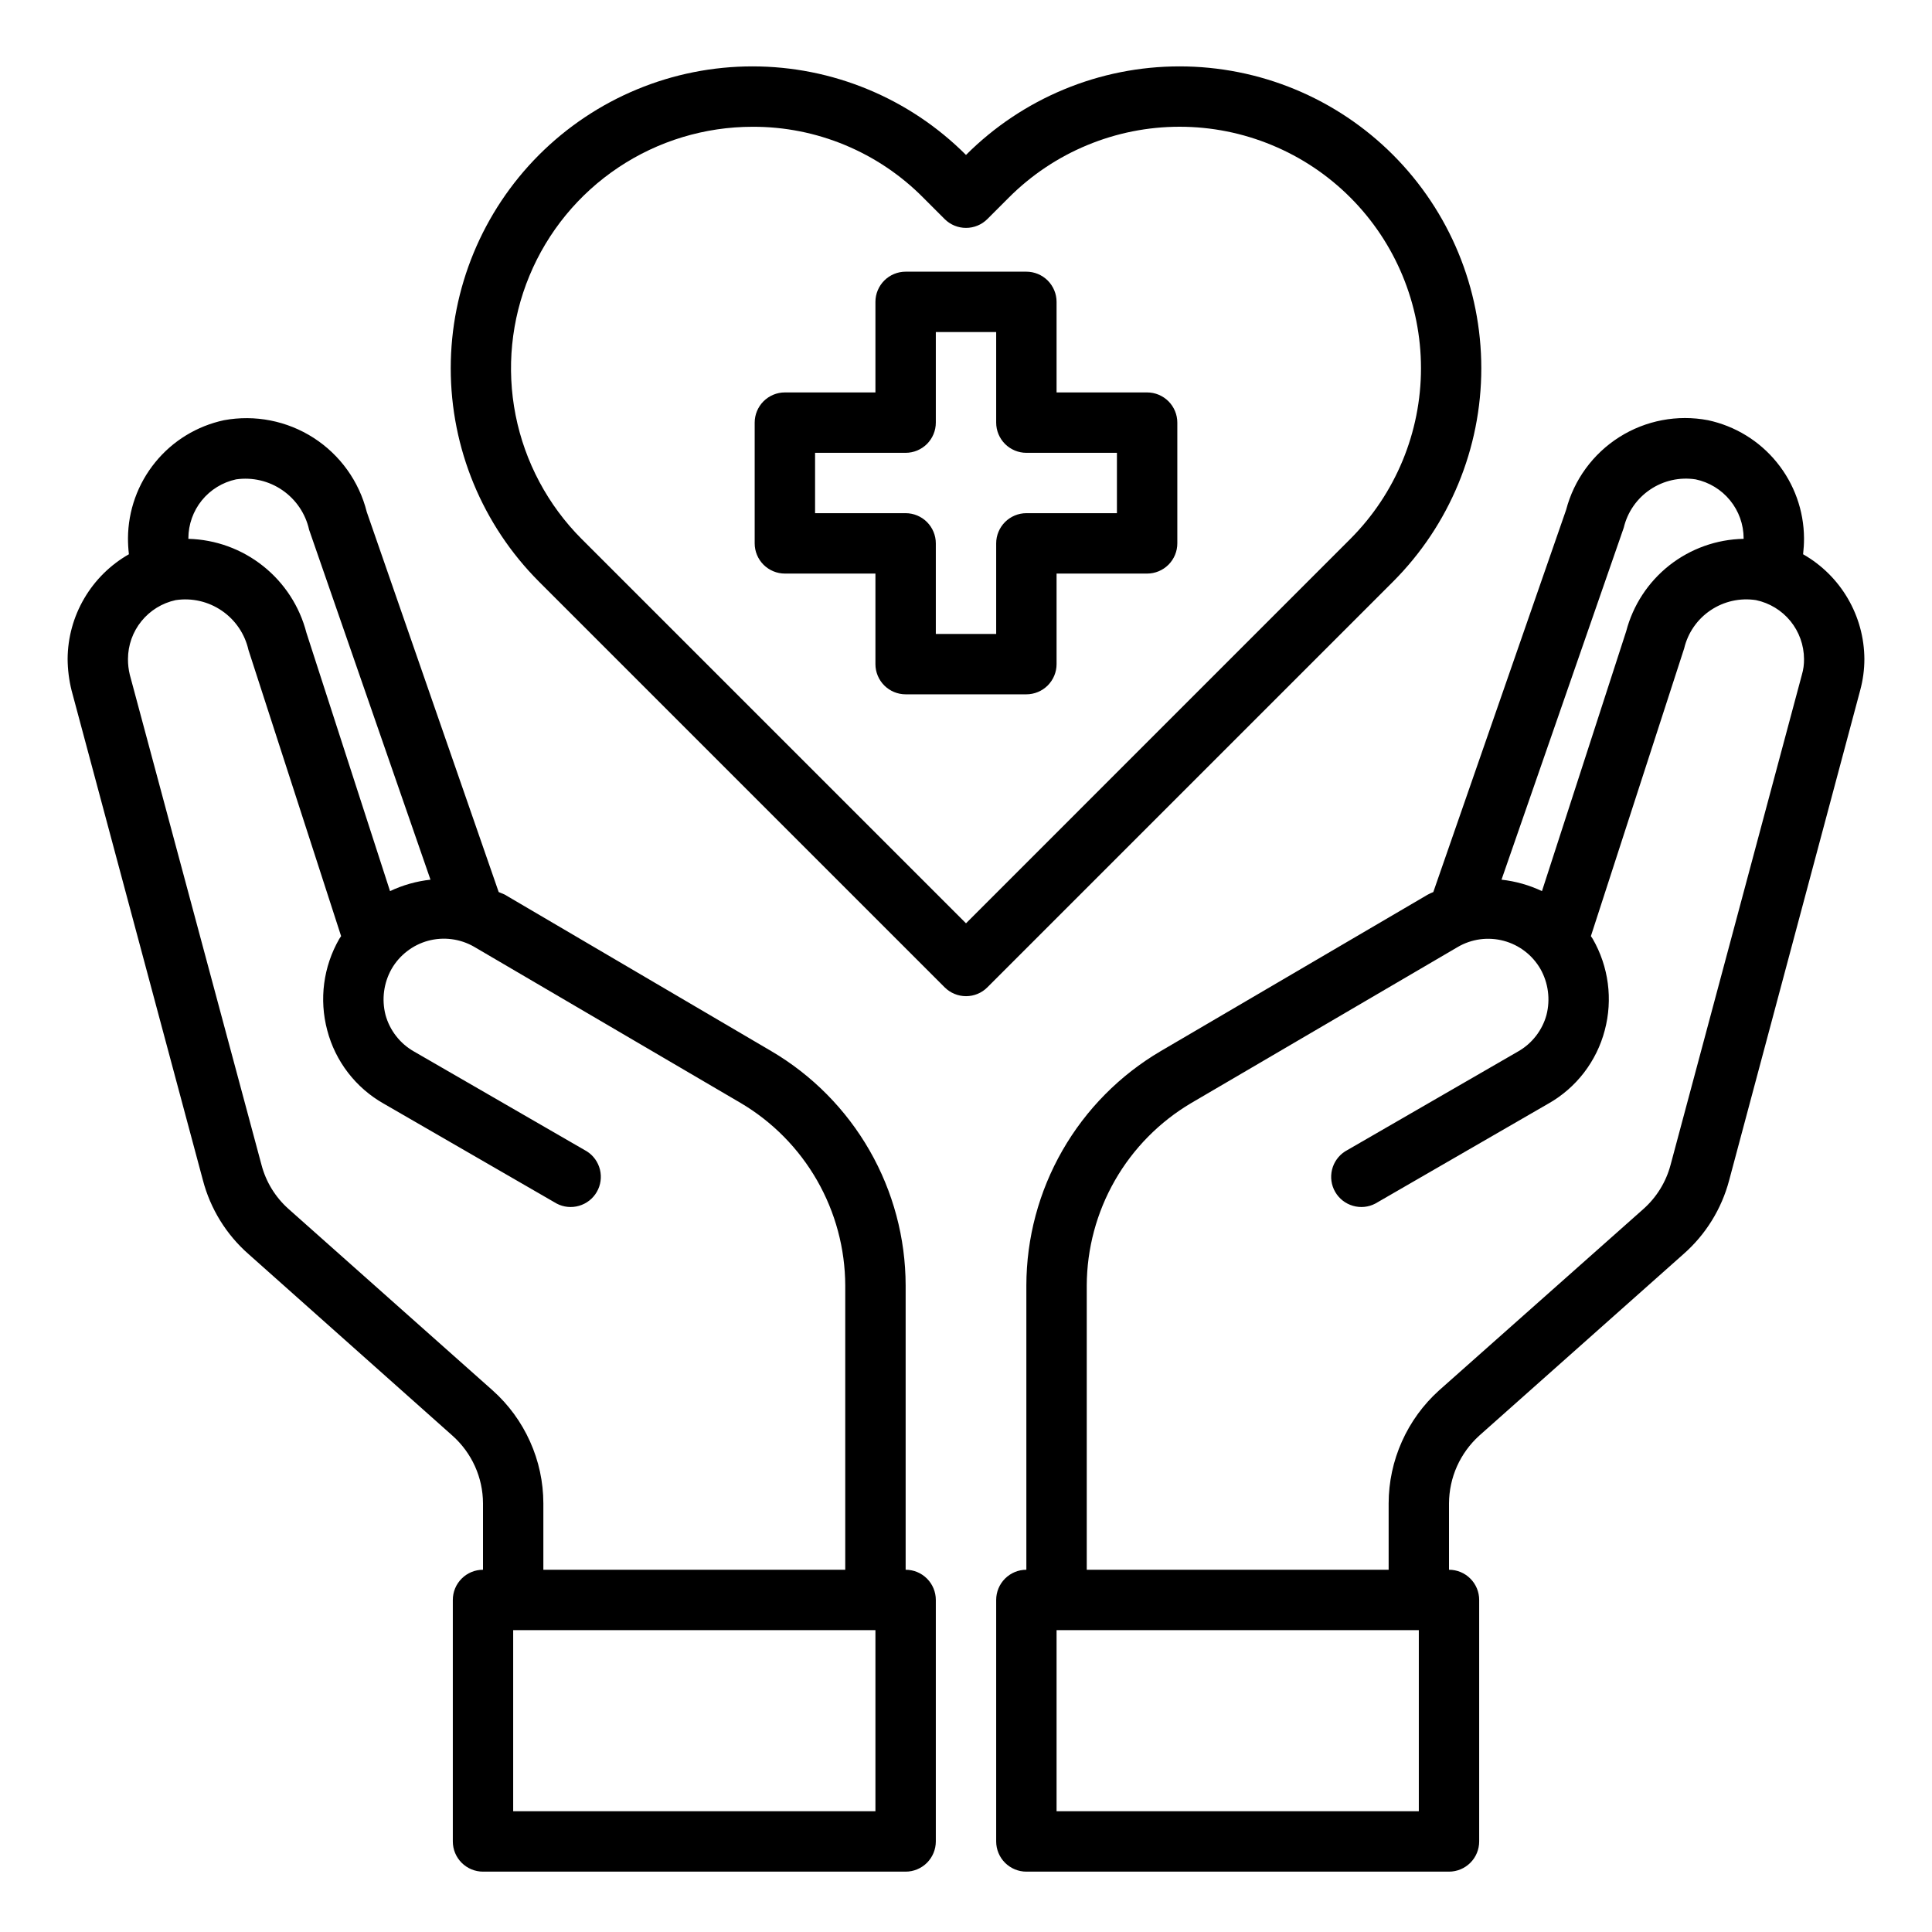
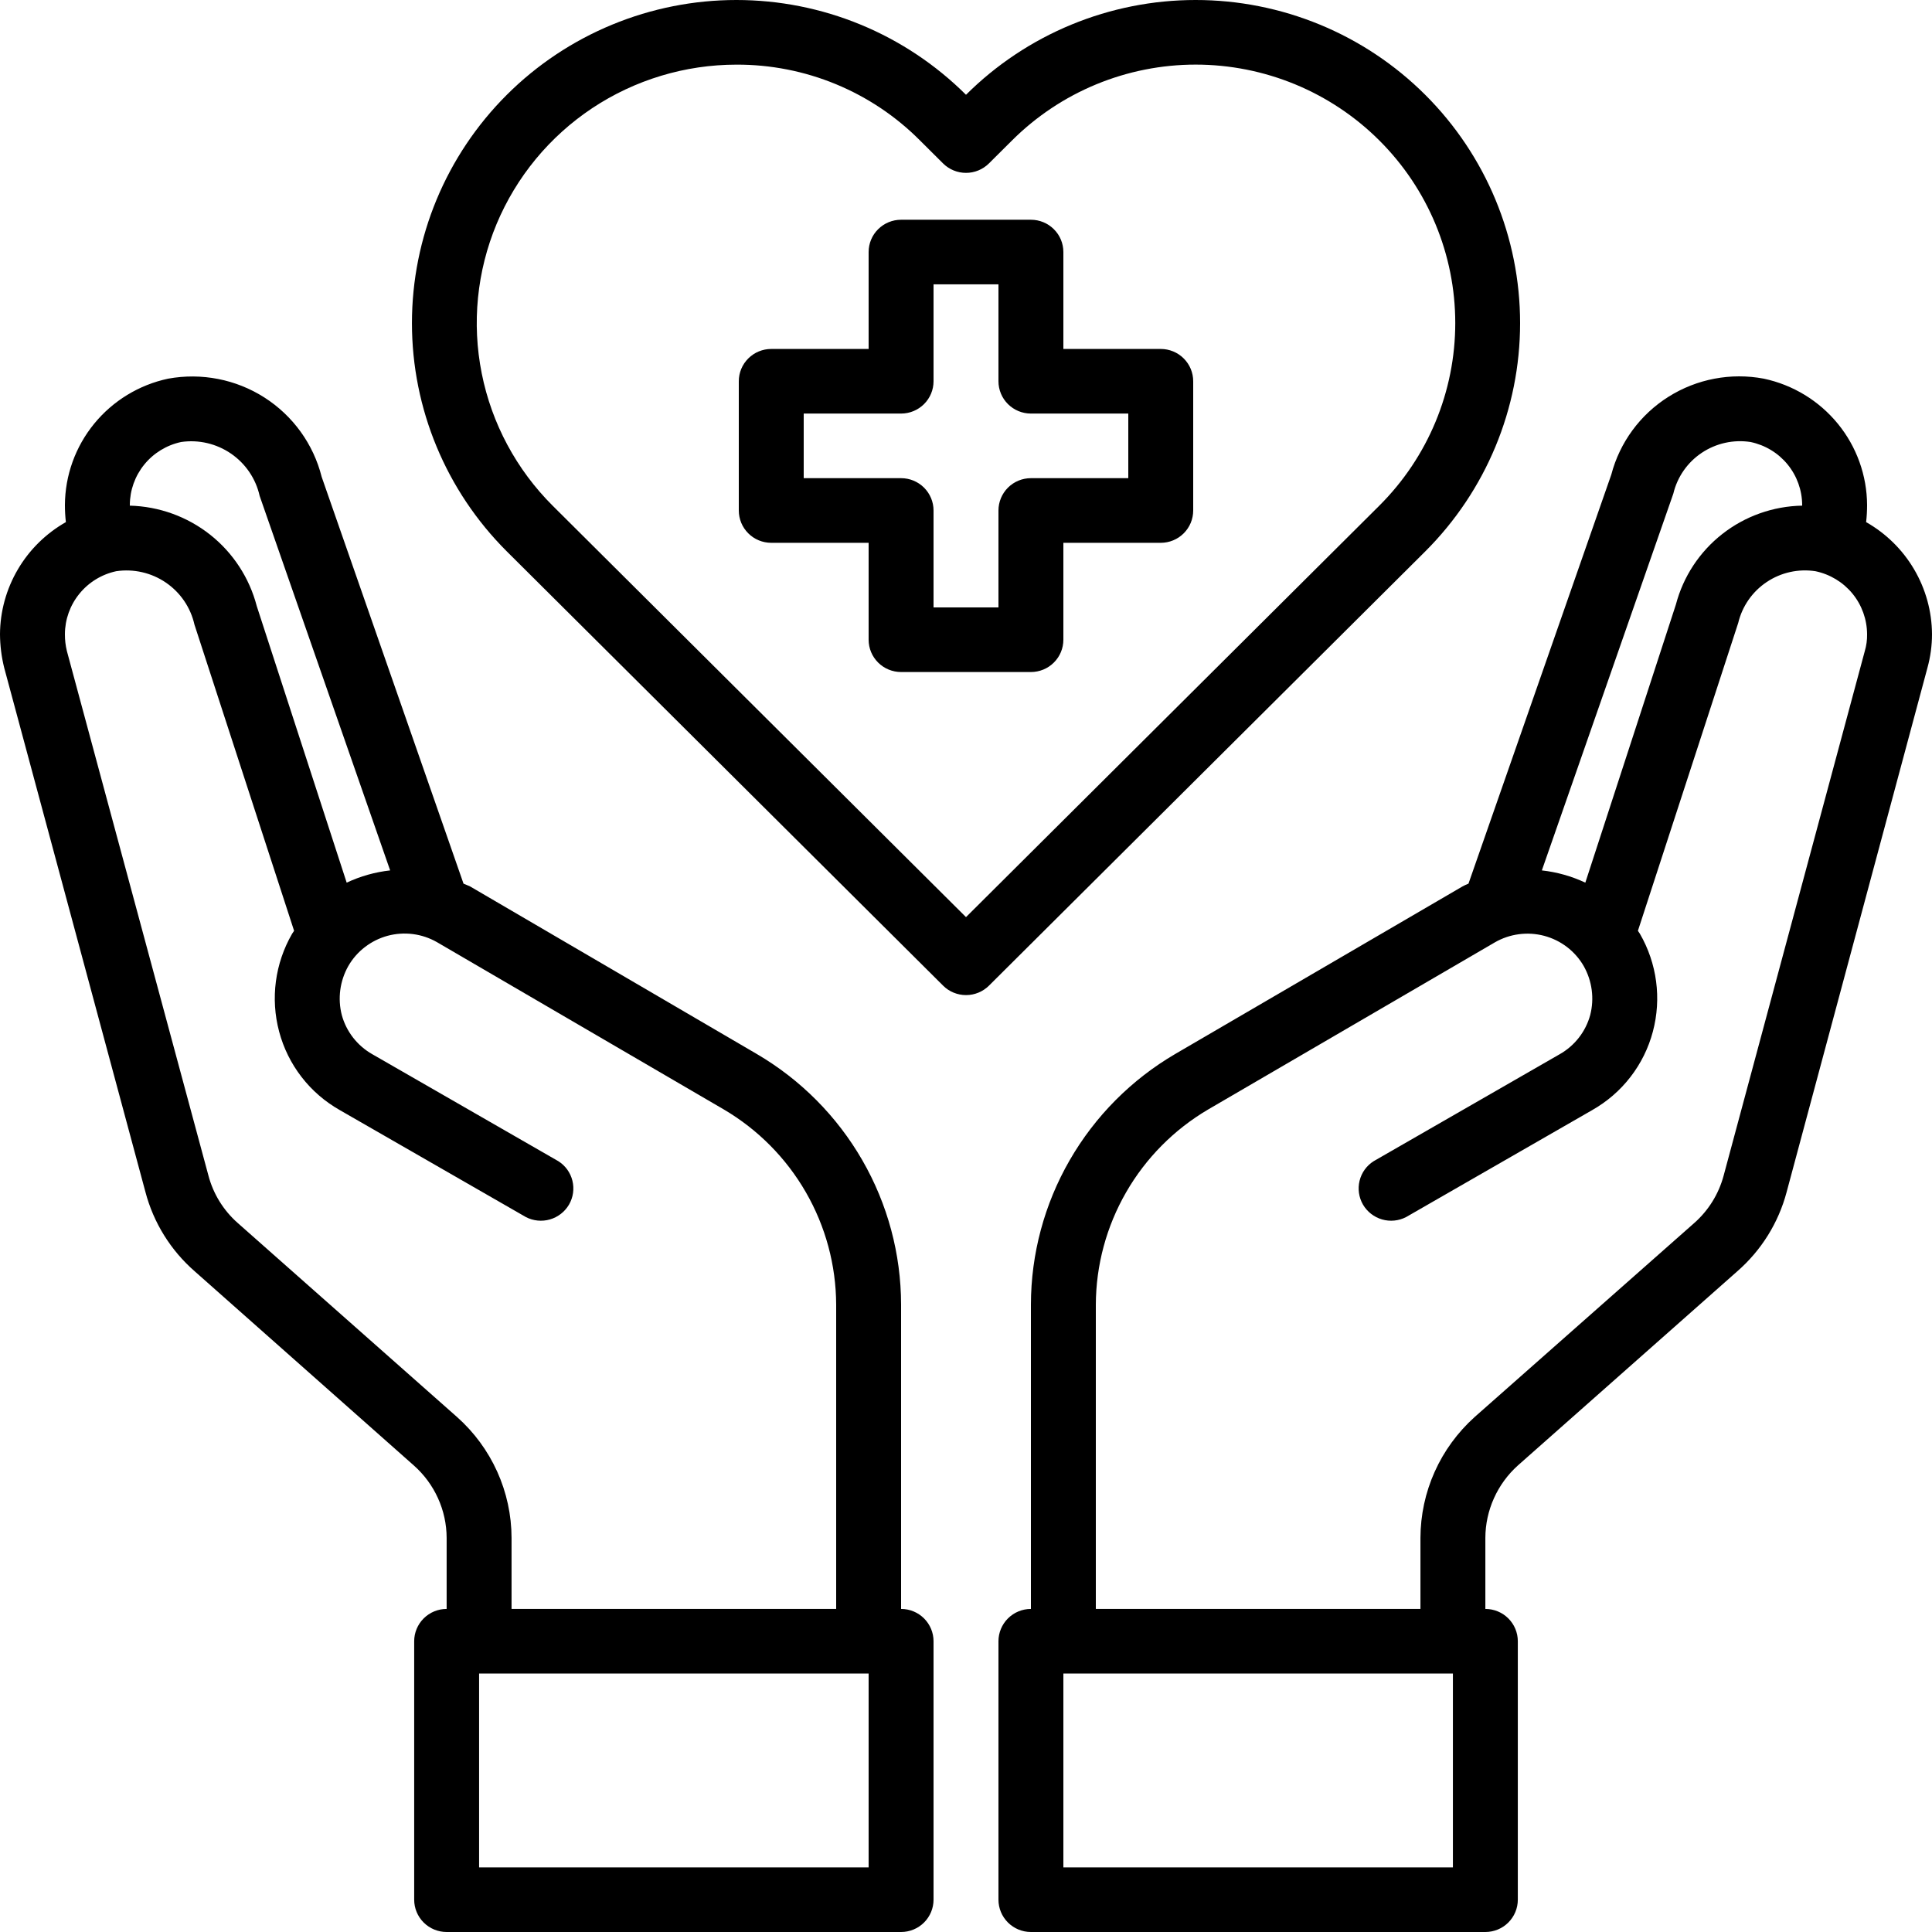
<svg xmlns="http://www.w3.org/2000/svg" width="50" height="50" viewBox="0 0 50 50" fill="none">
-   <path d="M29.688 10.156H27.344V7.812C27.344 7.605 27.261 7.407 27.115 7.26C26.968 7.114 26.77 7.031 26.562 7.031H23.438C23.23 7.031 23.032 7.114 22.885 7.26C22.739 7.407 22.656 7.605 22.656 7.812V10.156H20.312C20.105 10.156 19.907 10.239 19.76 10.385C19.614 10.532 19.531 10.73 19.531 10.938V14.062C19.531 14.27 19.614 14.468 19.76 14.615C19.907 14.761 20.105 14.844 20.312 14.844H22.656V17.188C22.656 17.395 22.739 17.593 22.885 17.74C23.032 17.886 23.23 17.969 23.438 17.969H26.562C26.77 17.969 26.968 17.886 27.115 17.74C27.261 17.593 27.344 17.395 27.344 17.188V14.844H29.688C29.895 14.844 30.093 14.761 30.24 14.615C30.386 14.468 30.469 14.27 30.469 14.062V10.938C30.469 10.73 30.386 10.532 30.24 10.385C30.093 10.239 29.895 10.156 29.688 10.156ZM28.906 13.281H26.562C26.355 13.281 26.157 13.364 26.01 13.51C25.864 13.657 25.781 13.855 25.781 14.062V16.406H24.219V14.062C24.219 13.855 24.136 13.657 23.99 13.51C23.843 13.364 23.645 13.281 23.438 13.281H21.094V11.719H23.438C23.645 11.719 23.843 11.636 23.99 11.49C24.136 11.343 24.219 11.145 24.219 10.938V8.594H25.781V10.938C25.781 11.145 25.864 11.343 26.01 11.49C26.157 11.636 26.355 11.719 26.562 11.719H28.906V13.281ZM46.664 14.344C46.68 14.206 46.688 14.068 46.688 13.93C46.684 13.214 46.435 12.52 45.983 11.965C45.532 11.409 44.903 11.025 44.203 10.875C43.411 10.724 42.591 10.88 41.909 11.311C41.228 11.742 40.735 12.415 40.531 13.195L37.094 23.086C37.043 23.106 36.993 23.13 36.945 23.156L30.039 27.203C28.982 27.824 28.106 28.71 27.496 29.773C26.886 30.836 26.564 32.04 26.562 33.266V40.625C26.355 40.625 26.157 40.707 26.01 40.854C25.864 41 25.781 41.199 25.781 41.406V47.656C25.781 47.864 25.864 48.062 26.01 48.209C26.157 48.355 26.355 48.438 26.562 48.438H37.5C37.707 48.438 37.906 48.355 38.052 48.209C38.199 48.062 38.281 47.864 38.281 47.656V41.406C38.281 41.199 38.199 41 38.052 40.854C37.906 40.707 37.707 40.625 37.5 40.625V38.906C37.502 38.576 37.572 38.25 37.706 37.949C37.841 37.648 38.037 37.378 38.281 37.156L43.562 32.461C44.14 31.956 44.554 31.289 44.75 30.547L48.141 17.867C48.213 17.602 48.25 17.329 48.25 17.055C48.247 16.503 48.099 15.963 47.82 15.487C47.542 15.011 47.143 14.617 46.664 14.344ZM42.023 13.656C42.119 13.252 42.364 12.899 42.709 12.668C43.053 12.436 43.472 12.343 43.883 12.406C44.233 12.48 44.547 12.671 44.773 12.948C45 13.225 45.124 13.572 45.125 13.93V13.945C44.427 13.958 43.753 14.199 43.204 14.63C42.656 15.062 42.263 15.661 42.086 16.336L39.906 23.062C39.576 22.906 39.222 22.806 38.859 22.766L42.023 13.656ZM36.719 46.875H27.344V42.188H36.719V46.875ZM46.633 17.461L43.234 30.148C43.117 30.589 42.872 30.986 42.531 31.289L37.242 35.984C36.833 36.353 36.505 36.804 36.281 37.307C36.056 37.81 35.939 38.355 35.938 38.906V40.625H28.125V33.266C28.129 32.312 28.38 31.377 28.854 30.549C29.328 29.722 30.008 29.032 30.828 28.547L37.727 24.508C37.904 24.404 38.101 24.337 38.305 24.309C38.509 24.282 38.717 24.295 38.915 24.348C39.114 24.401 39.301 24.493 39.464 24.618C39.627 24.743 39.764 24.9 39.867 25.078C40.07 25.439 40.126 25.864 40.023 26.266C39.969 26.464 39.876 26.649 39.75 26.811C39.624 26.974 39.468 27.109 39.289 27.211L34.812 29.797C34.642 29.905 34.521 30.075 34.473 30.27C34.425 30.466 34.454 30.673 34.555 30.847C34.656 31.022 34.82 31.15 35.014 31.206C35.208 31.263 35.415 31.242 35.594 31.148L40.07 28.562C40.428 28.36 40.742 28.087 40.993 27.761C41.243 27.435 41.427 27.062 41.531 26.664C41.744 25.865 41.632 25.014 41.219 24.297L41.172 24.227L43.586 16.781C43.682 16.377 43.926 16.024 44.271 15.793C44.616 15.561 45.035 15.468 45.445 15.531C45.795 15.605 46.11 15.796 46.336 16.073C46.562 16.35 46.686 16.697 46.688 17.055C46.69 17.192 46.672 17.329 46.633 17.461ZM23.438 40.625V33.266C23.436 32.04 23.114 30.836 22.504 29.773C21.894 28.71 21.018 27.824 19.961 27.203L13.055 23.148C13.008 23.125 12.953 23.109 12.906 23.086L9.492 13.25C9.294 12.458 8.801 11.772 8.115 11.331C7.428 10.89 6.599 10.727 5.797 10.875C5.097 11.025 4.468 11.409 4.017 11.965C3.565 12.52 3.316 13.214 3.312 13.93C3.312 14.068 3.32 14.206 3.336 14.344C2.857 14.617 2.458 15.011 2.18 15.487C1.901 15.963 1.753 16.503 1.75 17.055C1.752 17.329 1.786 17.601 1.852 17.867L5.25 30.539C5.444 31.284 5.858 31.954 6.438 32.461L11.711 37.156C11.958 37.376 12.156 37.646 12.292 37.947C12.428 38.249 12.499 38.575 12.5 38.906V40.625C12.293 40.625 12.094 40.707 11.948 40.854C11.801 41 11.719 41.199 11.719 41.406V47.656C11.719 47.864 11.801 48.062 11.948 48.209C12.094 48.355 12.293 48.438 12.5 48.438H23.438C23.645 48.438 23.843 48.355 23.99 48.209C24.136 48.062 24.219 47.864 24.219 47.656V41.406C24.219 41.199 24.136 41 23.99 40.854C23.843 40.707 23.645 40.625 23.438 40.625ZM4.875 13.93C4.876 13.573 4.999 13.227 5.223 12.95C5.448 12.673 5.761 12.481 6.109 12.406C6.531 12.345 6.96 12.445 7.311 12.688C7.661 12.93 7.908 13.295 8 13.711L11.141 22.766C10.778 22.806 10.424 22.906 10.094 23.062L7.93 16.375C7.754 15.693 7.36 15.087 6.809 14.649C6.258 14.21 5.579 13.963 4.875 13.945V13.93ZM12.75 35.984L7.469 31.289C7.126 30.984 6.881 30.585 6.766 30.141L3.359 17.461C3.327 17.328 3.311 17.192 3.312 17.055C3.313 16.698 3.436 16.352 3.661 16.075C3.886 15.798 4.198 15.606 4.547 15.531C4.966 15.468 5.392 15.566 5.742 15.806C6.091 16.045 6.337 16.407 6.43 16.82L8.828 24.227L8.781 24.297C8.368 25.014 8.256 25.865 8.469 26.664C8.573 27.062 8.756 27.435 9.007 27.761C9.258 28.087 9.572 28.36 9.93 28.562L14.406 31.148C14.585 31.242 14.793 31.263 14.986 31.206C15.18 31.15 15.344 31.022 15.445 30.847C15.546 30.673 15.575 30.466 15.527 30.27C15.479 30.075 15.358 29.905 15.188 29.797L10.711 27.211C10.532 27.109 10.376 26.974 10.25 26.811C10.124 26.649 10.031 26.464 9.977 26.266C9.874 25.864 9.93 25.439 10.133 25.078C10.235 24.9 10.371 24.744 10.534 24.619C10.696 24.493 10.881 24.401 11.079 24.347C11.277 24.294 11.484 24.279 11.688 24.306C11.891 24.332 12.088 24.398 12.266 24.5L19.172 28.547C19.992 29.032 20.672 29.722 21.146 30.549C21.62 31.377 21.871 32.312 21.875 33.266V40.625H14.062V38.906C14.061 38.354 13.944 37.809 13.717 37.306C13.491 36.802 13.162 36.352 12.75 35.984ZM22.656 46.875H13.281V42.188H22.656V46.875Z" fill="black" />
-   <path d="M36.052 4.009C35.327 3.283 34.466 2.706 33.517 2.313C32.569 1.92 31.553 1.718 30.526 1.718C29.499 1.718 28.483 1.92 27.535 2.314C26.587 2.707 25.725 3.284 25 4.01C24.275 3.284 23.414 2.707 22.465 2.314C21.517 1.92 20.501 1.718 19.474 1.718C18.448 1.718 17.431 1.92 16.483 2.314C15.535 2.707 14.674 3.284 13.948 4.01C12.486 5.476 11.665 7.461 11.665 9.531C11.665 11.601 12.486 13.587 13.948 15.052L24.448 25.552C24.595 25.699 24.794 25.781 25.001 25.781C25.208 25.781 25.407 25.699 25.553 25.552L36.053 15.052C37.515 13.587 38.336 11.601 38.336 9.531C38.336 7.46 37.515 5.475 36.052 4.009ZM25 23.895L15.052 13.948C14.179 13.073 13.585 11.959 13.344 10.747C13.104 9.535 13.228 8.278 13.702 7.137C14.175 5.995 14.977 5.019 16.005 4.333C17.032 3.647 18.241 3.281 19.477 3.281C20.298 3.278 21.111 3.439 21.869 3.754C22.627 4.069 23.315 4.531 23.893 5.115L24.448 5.67C24.594 5.816 24.793 5.898 25 5.898C25.207 5.898 25.406 5.816 25.552 5.67L26.109 5.113C26.689 4.532 27.378 4.071 28.136 3.757C28.894 3.442 29.707 3.28 30.528 3.28C31.349 3.28 32.162 3.442 32.92 3.757C33.679 4.071 34.368 4.532 34.948 5.113C36.118 6.285 36.775 7.874 36.775 9.53C36.775 11.186 36.118 12.774 34.948 13.946L25 23.895Z" fill="black" />
+   <path d="M30.04 9.031H27.52V6.523C27.52 6.301 27.432 6.088 27.274 5.932C27.117 5.775 26.903 5.687 26.68 5.687H23.32C23.097 5.687 22.883 5.775 22.726 5.932C22.568 6.088 22.48 6.301 22.48 6.523V9.031H19.96C19.737 9.031 19.523 9.119 19.366 9.276C19.208 9.433 19.12 9.645 19.12 9.867V13.211C19.12 13.433 19.208 13.646 19.366 13.803C19.523 13.96 19.737 14.048 19.96 14.048H22.48V16.556C22.48 16.778 22.568 16.99 22.726 17.147C22.883 17.304 23.097 17.392 23.32 17.392H26.68C26.903 17.392 27.117 17.304 27.274 17.147C27.432 16.99 27.52 16.778 27.52 16.556V14.048H30.04C30.263 14.048 30.477 13.96 30.634 13.803C30.792 13.646 30.88 13.433 30.88 13.211V9.867C30.88 9.645 30.792 9.433 30.634 9.276C30.477 9.119 30.263 9.031 30.04 9.031ZM29.2 12.375H26.68C26.457 12.375 26.244 12.463 26.086 12.62C25.929 12.777 25.84 12.99 25.84 13.211V15.72H24.16V13.211C24.16 12.99 24.071 12.777 23.914 12.62C23.756 12.463 23.543 12.375 23.32 12.375H20.8V10.703H23.32C23.543 10.703 23.756 10.615 23.914 10.458C24.071 10.302 24.16 10.089 24.16 9.867V7.359H25.84V9.867C25.84 10.089 25.929 10.302 26.086 10.458C26.244 10.615 26.457 10.703 26.68 10.703H29.2V12.375ZM48.295 13.512C48.312 13.365 48.32 13.217 48.32 13.069C48.316 12.303 48.049 11.561 47.563 10.966C47.077 10.372 46.402 9.96 45.648 9.8C44.797 9.639 43.915 9.806 43.182 10.267C42.449 10.728 41.919 11.448 41.7 12.284L38.004 22.869C37.949 22.89 37.896 22.915 37.844 22.944L30.418 27.275C29.282 27.939 28.34 28.887 27.684 30.025C27.028 31.163 26.682 32.451 26.68 33.763V41.639C26.457 41.639 26.244 41.727 26.086 41.884C25.929 42.041 25.84 42.253 25.84 42.475V49.164C25.84 49.386 25.929 49.598 26.086 49.755C26.244 49.912 26.457 50 26.68 50H38.441C38.664 50 38.877 49.912 39.035 49.755C39.192 49.598 39.281 49.386 39.281 49.164V42.475C39.281 42.253 39.192 42.041 39.035 41.884C38.877 41.727 38.664 41.639 38.441 41.639V39.8C38.442 39.446 38.518 39.097 38.663 38.775C38.807 38.453 39.018 38.164 39.281 37.927L44.96 32.902C45.581 32.361 46.026 31.648 46.237 30.853L49.882 17.283C49.96 17 50 16.708 50 16.414C49.997 15.824 49.837 15.245 49.538 14.736C49.239 14.226 48.81 13.805 48.295 13.512ZM43.305 12.777C43.408 12.344 43.671 11.966 44.041 11.719C44.412 11.471 44.863 11.371 45.304 11.439C45.681 11.518 46.019 11.722 46.262 12.019C46.505 12.316 46.638 12.687 46.64 13.069V13.086C45.889 13.1 45.164 13.357 44.574 13.819C43.984 14.281 43.562 14.922 43.372 15.645L41.028 22.843C40.673 22.676 40.293 22.569 39.903 22.526L43.305 12.777ZM37.601 48.328H27.52V43.311H37.601V48.328ZM48.261 16.849L44.607 30.427C44.48 30.899 44.218 31.323 43.851 31.648L38.164 36.672C37.724 37.068 37.371 37.55 37.13 38.088C36.888 38.627 36.763 39.21 36.761 39.8V41.639H28.36V33.763C28.364 32.743 28.634 31.741 29.144 30.856C29.653 29.971 30.385 29.232 31.267 28.713L38.684 24.39C38.876 24.279 39.087 24.207 39.306 24.178C39.526 24.148 39.749 24.163 39.963 24.219C40.177 24.276 40.377 24.374 40.553 24.508C40.728 24.642 40.876 24.81 40.986 25.001C41.204 25.387 41.265 25.842 41.154 26.271C41.096 26.483 40.996 26.682 40.861 26.855C40.725 27.029 40.557 27.174 40.365 27.283L35.551 30.051C35.368 30.166 35.237 30.348 35.186 30.557C35.134 30.767 35.166 30.988 35.274 31.175C35.383 31.361 35.56 31.499 35.768 31.559C35.976 31.619 36.199 31.597 36.391 31.497L41.205 28.73C41.589 28.512 41.927 28.221 42.196 27.872C42.466 27.523 42.663 27.124 42.776 26.698C43.004 25.842 42.883 24.932 42.44 24.165L42.389 24.089L44.985 16.121C45.088 15.689 45.351 15.311 45.722 15.063C46.092 14.815 46.543 14.715 46.984 14.783C47.361 14.862 47.699 15.067 47.942 15.363C48.185 15.66 48.318 16.031 48.32 16.414C48.323 16.561 48.303 16.707 48.261 16.849ZM23.32 41.639V33.763C23.318 32.451 22.972 31.163 22.316 30.025C21.66 28.887 20.718 27.939 19.582 27.275L12.156 22.935C12.105 22.91 12.046 22.894 11.996 22.869L8.325 12.342C8.112 11.495 7.582 10.76 6.844 10.288C6.106 9.816 5.214 9.642 4.351 9.8C3.598 9.96 2.923 10.372 2.437 10.966C1.951 11.561 1.684 12.303 1.68 13.069C1.68 13.217 1.688 13.365 1.705 13.512C1.19 13.805 0.761 14.226 0.462 14.736C0.163 15.245 0.003 15.824 0 16.414C0.002 16.707 0.038 16.999 0.109 17.283L3.763 30.845C3.972 31.642 4.417 32.359 5.04 32.902L10.711 37.927C10.976 38.162 11.189 38.45 11.335 38.773C11.482 39.096 11.558 39.446 11.559 39.8V41.639C11.336 41.639 11.123 41.727 10.965 41.884C10.808 42.041 10.719 42.253 10.719 42.475V49.164C10.719 49.386 10.808 49.598 10.965 49.755C11.123 49.912 11.336 50 11.559 50H23.32C23.543 50 23.756 49.912 23.914 49.755C24.071 49.598 24.16 49.386 24.16 49.164V42.475C24.16 42.253 24.071 42.041 23.914 41.884C23.756 41.727 23.543 41.639 23.32 41.639ZM3.36 13.069C3.361 12.688 3.493 12.318 3.735 12.021C3.976 11.725 4.313 11.519 4.688 11.439C5.141 11.373 5.602 11.481 5.979 11.74C6.356 11.999 6.621 12.39 6.72 12.835L10.097 22.526C9.707 22.569 9.327 22.676 8.972 22.843L6.645 15.686C6.455 14.957 6.032 14.308 5.44 13.839C4.847 13.37 4.117 13.106 3.36 13.086V13.069ZM11.828 36.672L6.149 31.648C5.78 31.321 5.517 30.894 5.393 30.419L1.731 16.849C1.696 16.706 1.679 16.56 1.68 16.414C1.681 16.032 1.813 15.662 2.055 15.366C2.296 15.069 2.632 14.864 3.007 14.783C3.458 14.716 3.917 14.821 4.292 15.077C4.668 15.333 4.932 15.721 5.032 16.163L7.611 24.089L7.56 24.165C7.117 24.932 6.996 25.842 7.224 26.698C7.337 27.124 7.534 27.523 7.804 27.872C8.073 28.221 8.411 28.512 8.795 28.73L13.609 31.497C13.801 31.597 14.024 31.619 14.232 31.559C14.44 31.499 14.617 31.361 14.726 31.175C14.834 30.988 14.866 30.767 14.814 30.557C14.763 30.348 14.632 30.166 14.449 30.051L9.635 27.283C9.443 27.174 9.275 27.029 9.139 26.855C9.004 26.682 8.904 26.483 8.846 26.271C8.735 25.842 8.796 25.387 9.014 25.001C9.124 24.81 9.27 24.643 9.445 24.509C9.619 24.375 9.819 24.276 10.032 24.218C10.245 24.161 10.467 24.146 10.686 24.174C10.905 24.202 11.116 24.273 11.307 24.382L18.733 28.713C19.615 29.232 20.347 29.971 20.856 30.856C21.366 31.741 21.636 32.743 21.64 33.763V41.639H13.239V39.8C13.238 39.209 13.111 38.625 12.868 38.086C12.625 37.548 12.271 37.066 11.828 36.672ZM22.48 48.328H12.399V43.311H22.48V48.328Z" fill="black" />
+   <path d="M36.884 2.453C36.104 1.675 35.178 1.058 34.158 0.637C33.139 0.217 32.046 -7.7639e-05 30.942 2.08776e-08C29.838 7.76807e-05 28.745 0.217 27.726 0.638C26.706 1.059 25.78 1.676 25 2.453C24.22 1.676 23.294 1.059 22.275 0.638C21.255 0.217 20.162 0 19.058 0C17.954 0 16.861 0.217 15.842 0.638C14.822 1.059 13.896 1.676 13.117 2.453C11.544 4.022 10.661 6.147 10.661 8.362C10.661 10.578 11.544 12.703 13.117 14.271L24.407 25.508C24.564 25.665 24.778 25.753 25.001 25.753C25.224 25.753 25.437 25.665 25.595 25.508L36.885 14.271C38.457 12.702 39.34 10.577 39.34 8.362C39.34 6.146 38.457 4.021 36.884 2.453ZM25 23.735L14.304 13.089C13.365 12.153 12.725 10.961 12.467 9.663C12.208 8.366 12.342 7.021 12.851 5.799C13.361 4.578 14.222 3.534 15.327 2.799C16.433 2.065 17.732 1.673 19.061 1.673C19.944 1.67 20.818 1.842 21.634 2.179C22.449 2.516 23.189 3.011 23.81 3.636L24.406 4.229C24.564 4.386 24.777 4.474 25 4.474C25.223 4.474 25.436 4.386 25.594 4.229L26.192 3.634C26.816 3.012 27.556 2.519 28.372 2.182C29.187 1.846 30.061 1.672 30.944 1.672C31.827 1.672 32.701 1.846 33.517 2.182C34.332 2.519 35.073 3.012 35.696 3.634C36.955 4.888 37.662 6.588 37.662 8.36C37.662 10.133 36.955 11.833 35.696 13.087L25 23.735Z" fill="black" />
</svg>
